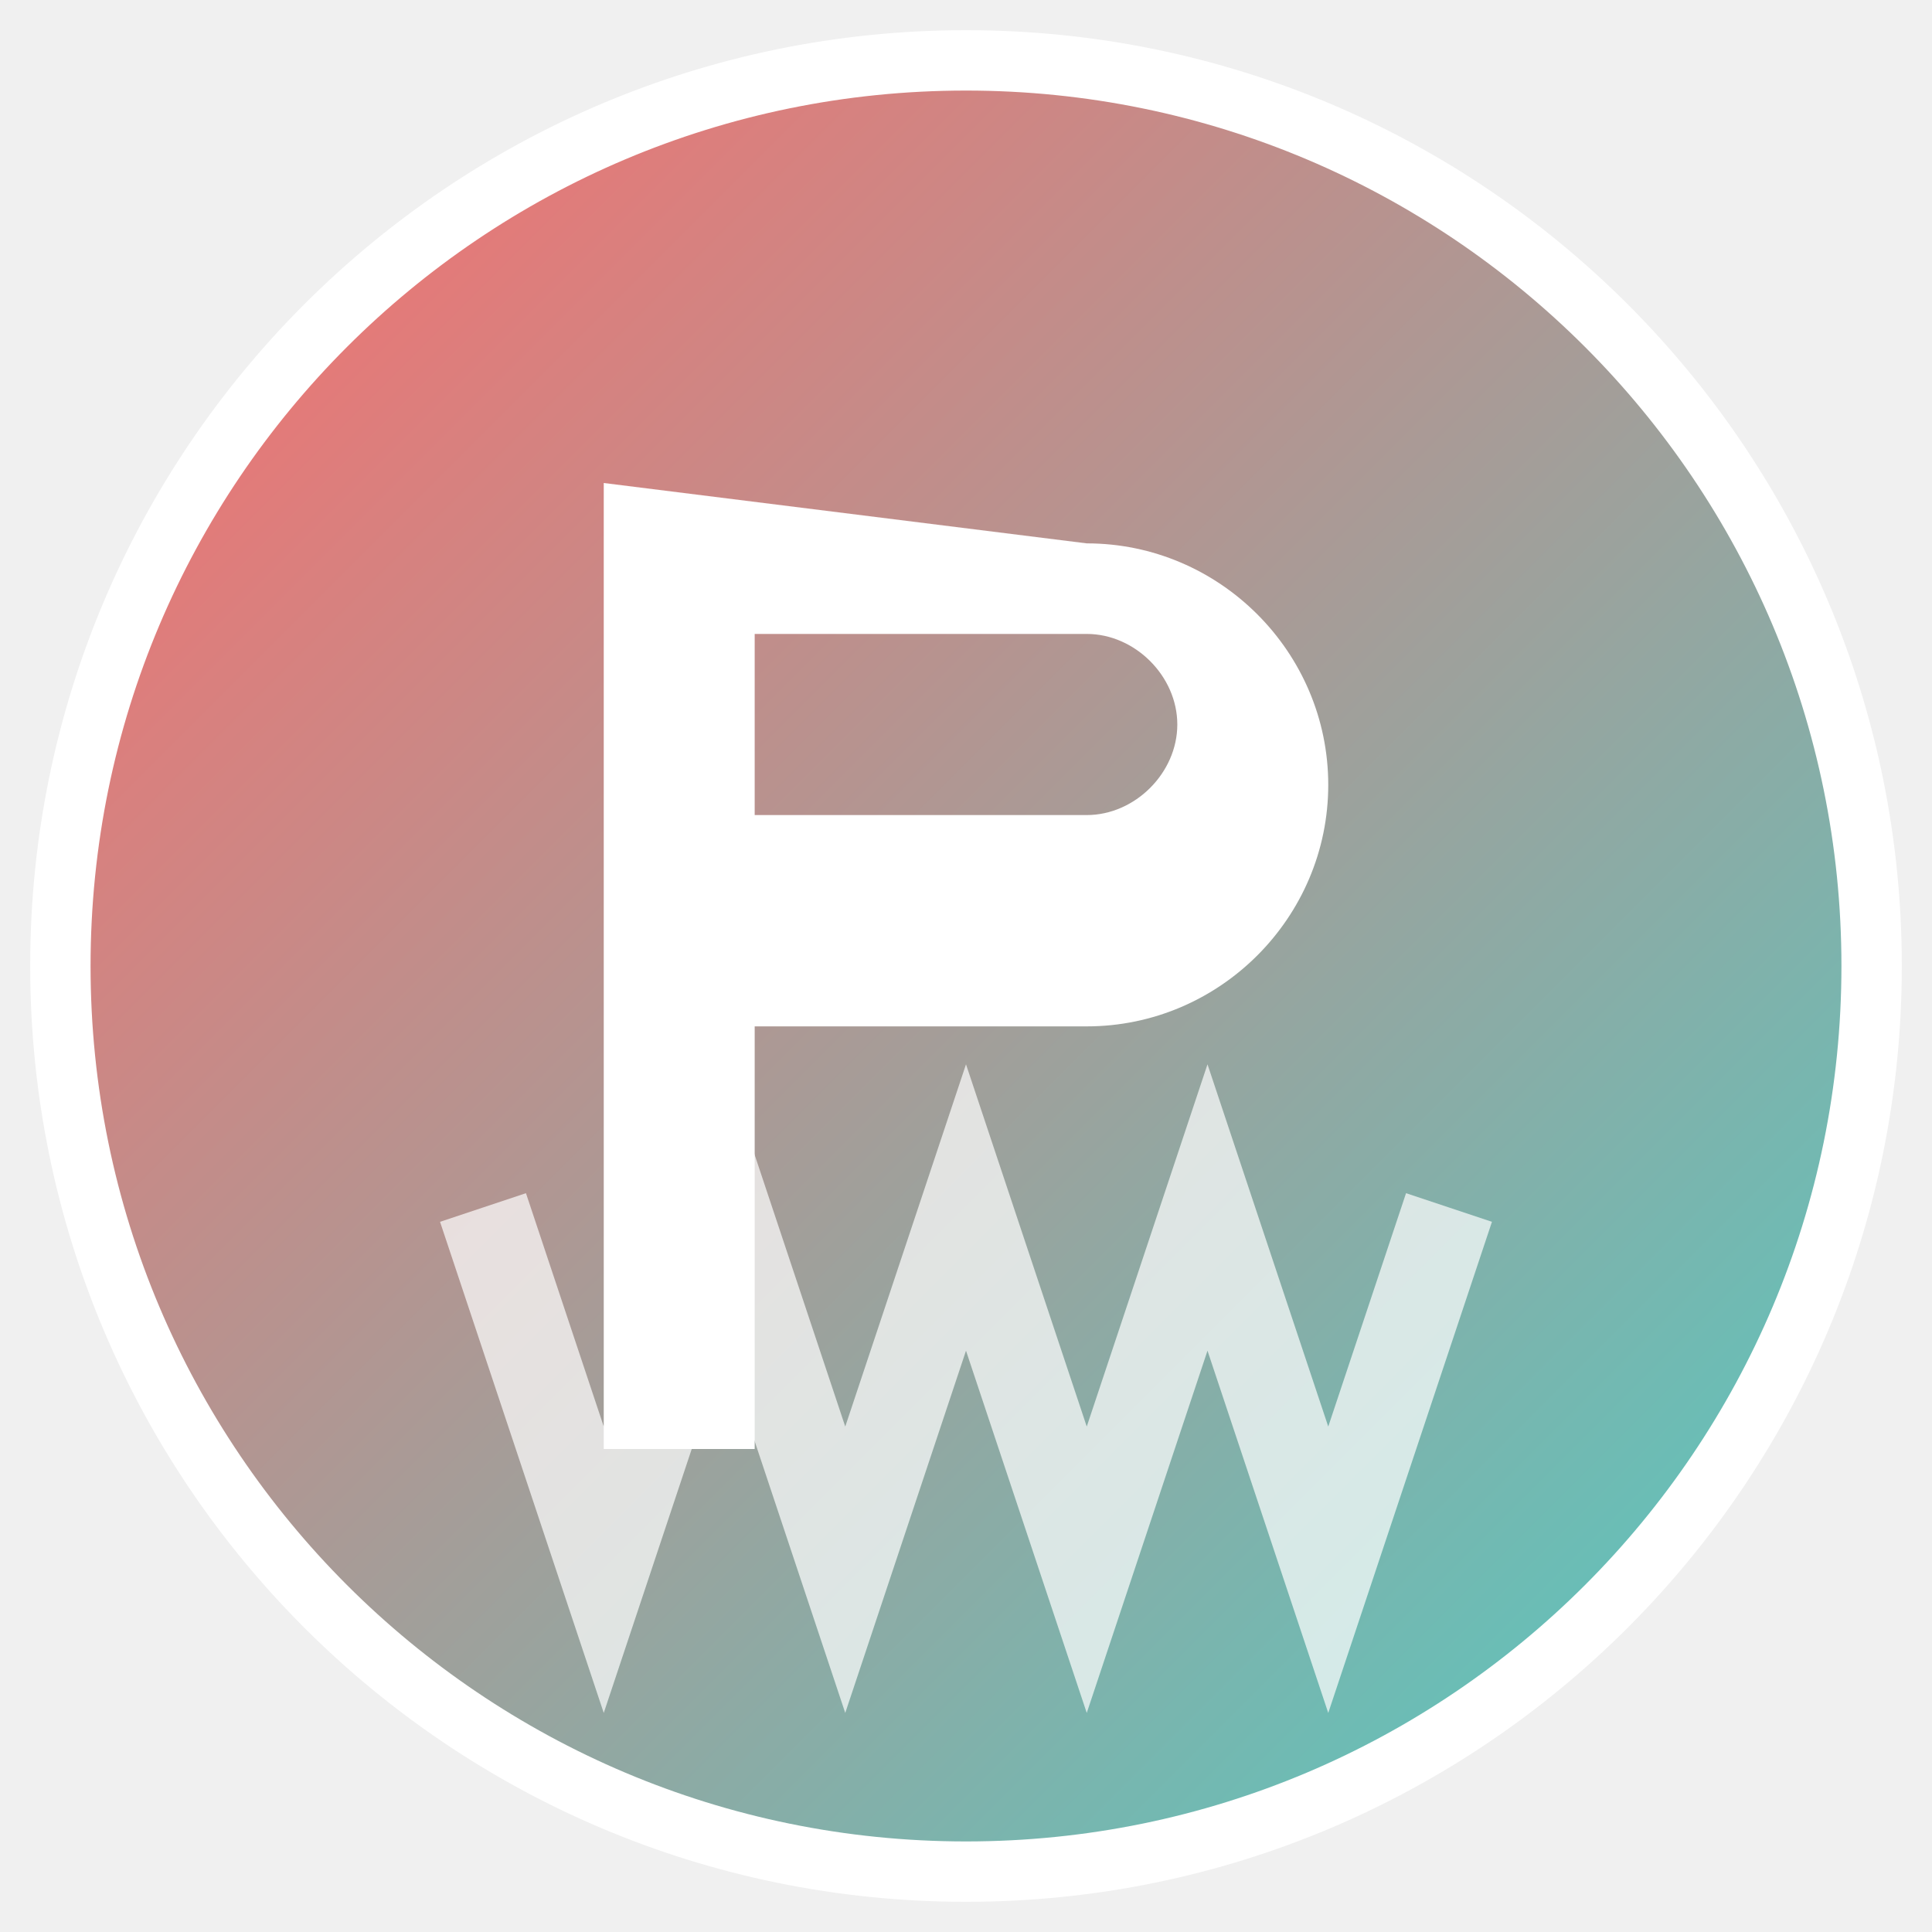
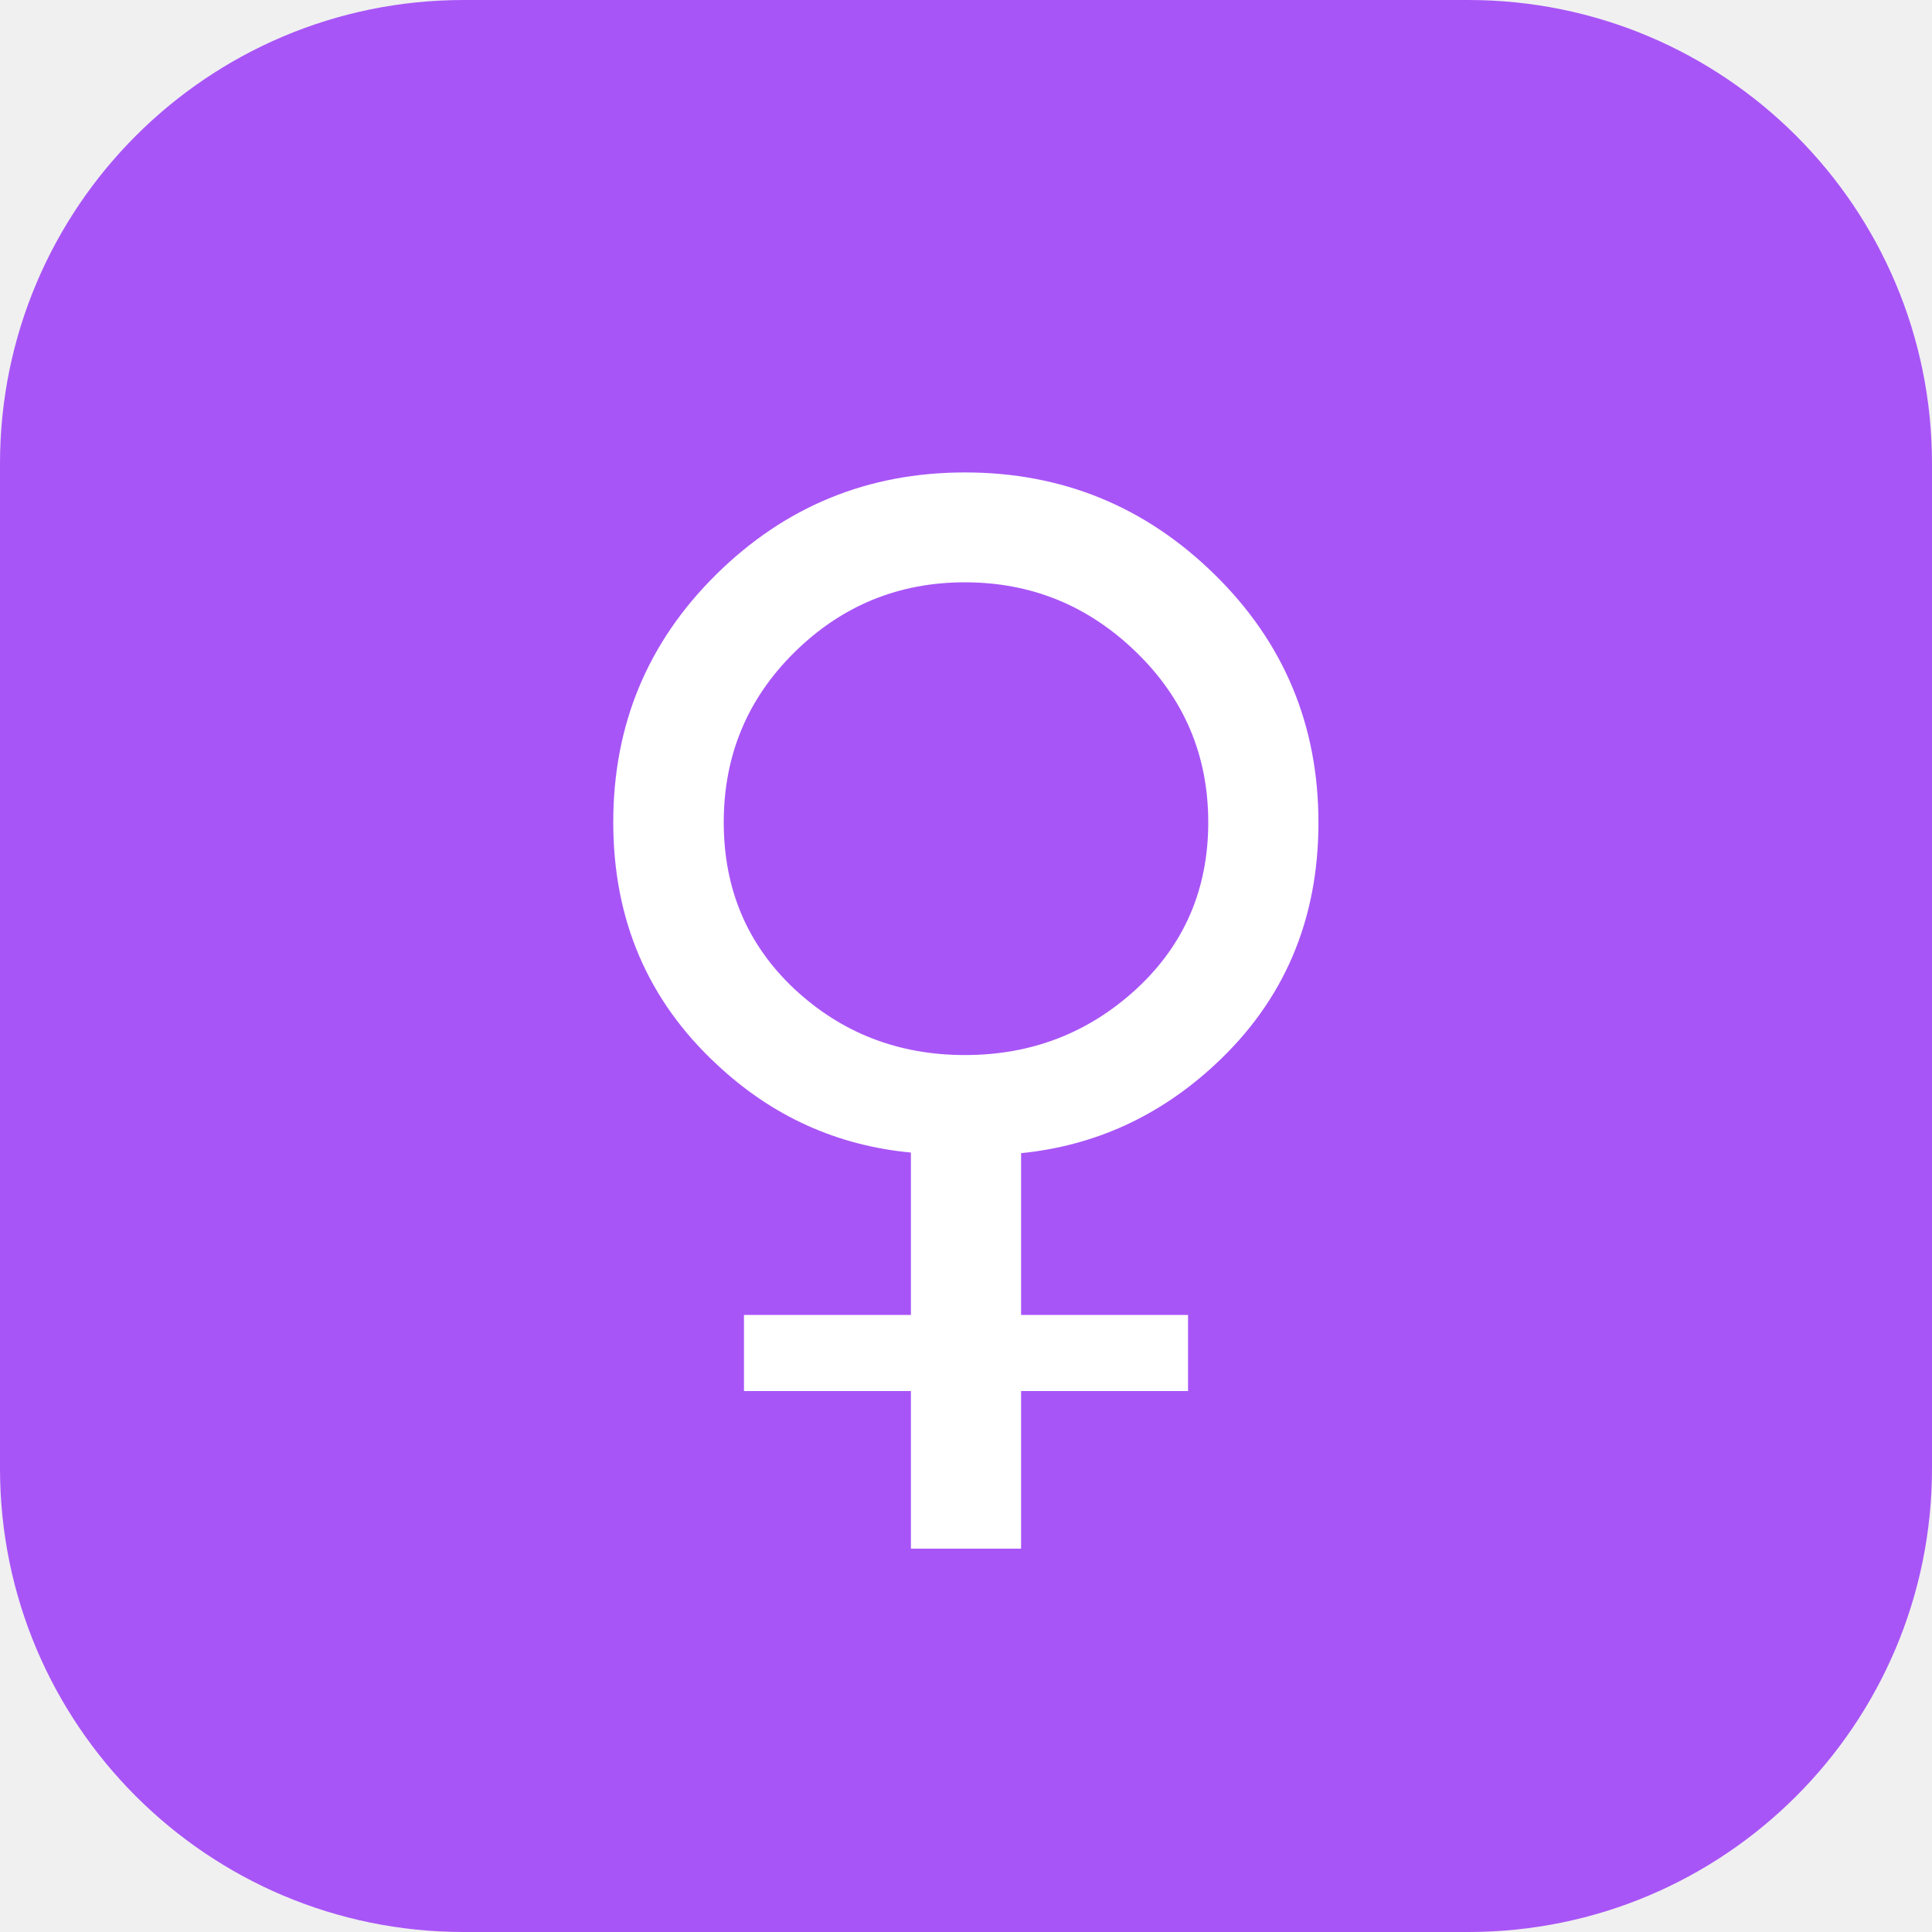
- <svg xmlns="http://www.w3.org/2000/svg" viewBox="0 0 32 32" width="32" height="32">
-   <defs>
-     <linearGradient id="grad1" x1="0%" y1="0%" x2="100%" y2="100%">
-       <stop offset="0%" style="stop-color:#ff6b6b;stop-opacity:1" />
-       <stop offset="100%" style="stop-color:#4ecdc4;stop-opacity:1" />
-     </linearGradient>
-   </defs>
-   <circle cx="16" cy="16" r="15" fill="url(#grad1)" stroke="#fff" stroke-width="1" />
-   <path d="M 10 8 L 10 24 L 12.5 24 L 12.5 17 L 18 17 C 20.2 17 22 15.2 22 13 C 22 10.8 20.2 9 18 9 L 10 8 Z M 12.5 10.5 L 18 10.5 C 18.8 10.5 19.5 11.2 19.5 12 C 19.5 12.8 18.8 13.5 18 13.5 L 12.5 13.5 L 12.5 10.5 Z" fill="white" />
-   <path d="M 8 20 L 10 26 L 12 20 L 14 26 L 16 20 L 18 26 L 20 20 L 22 26 L 24 20" stroke="white" stroke-width="1.5" fill="none" opacity="0.7" />
+ <svg xmlns="http://www.w3.org/2000/svg" viewBox="0 0 100 100">
+   <rect width="100" height="100" rx="24" fill="#a855f7" />
+   <text x="50" y="72" font-size="65" font-family="-apple-system, BlinkMacSystemFont, sans-serif" font-weight="bold" fill="white" text-anchor="middle">♀</text>
</svg>
